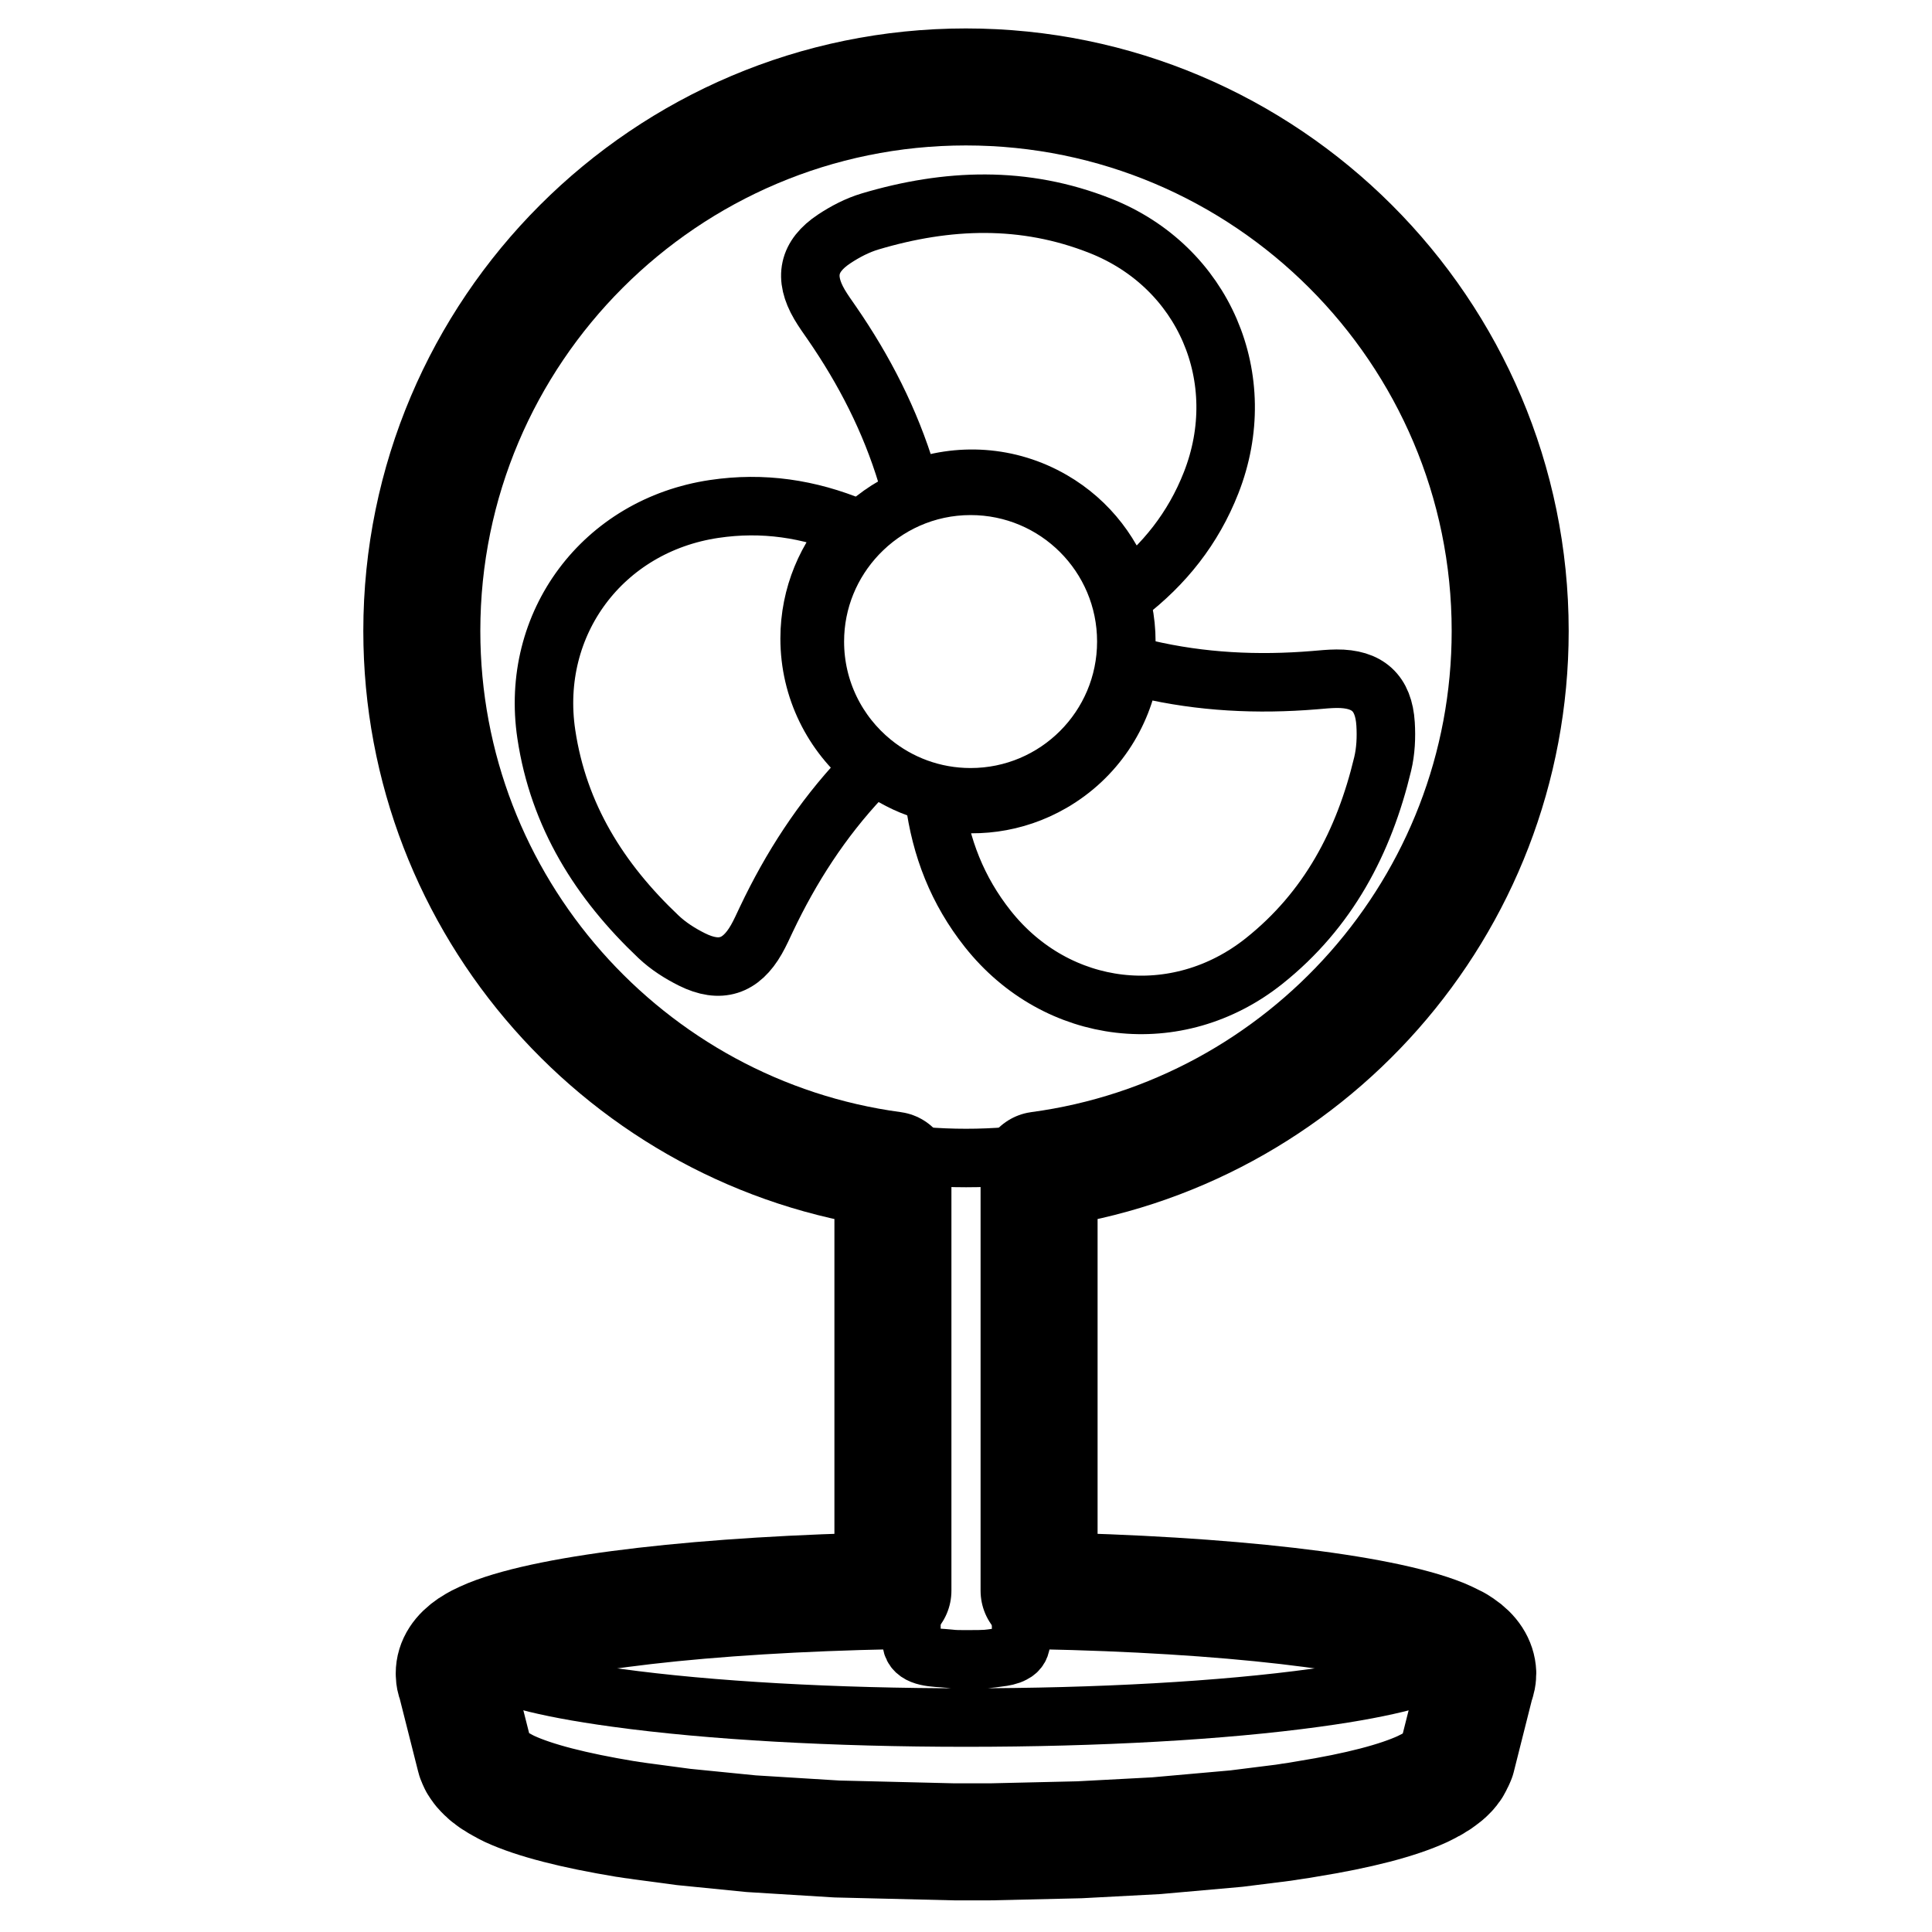
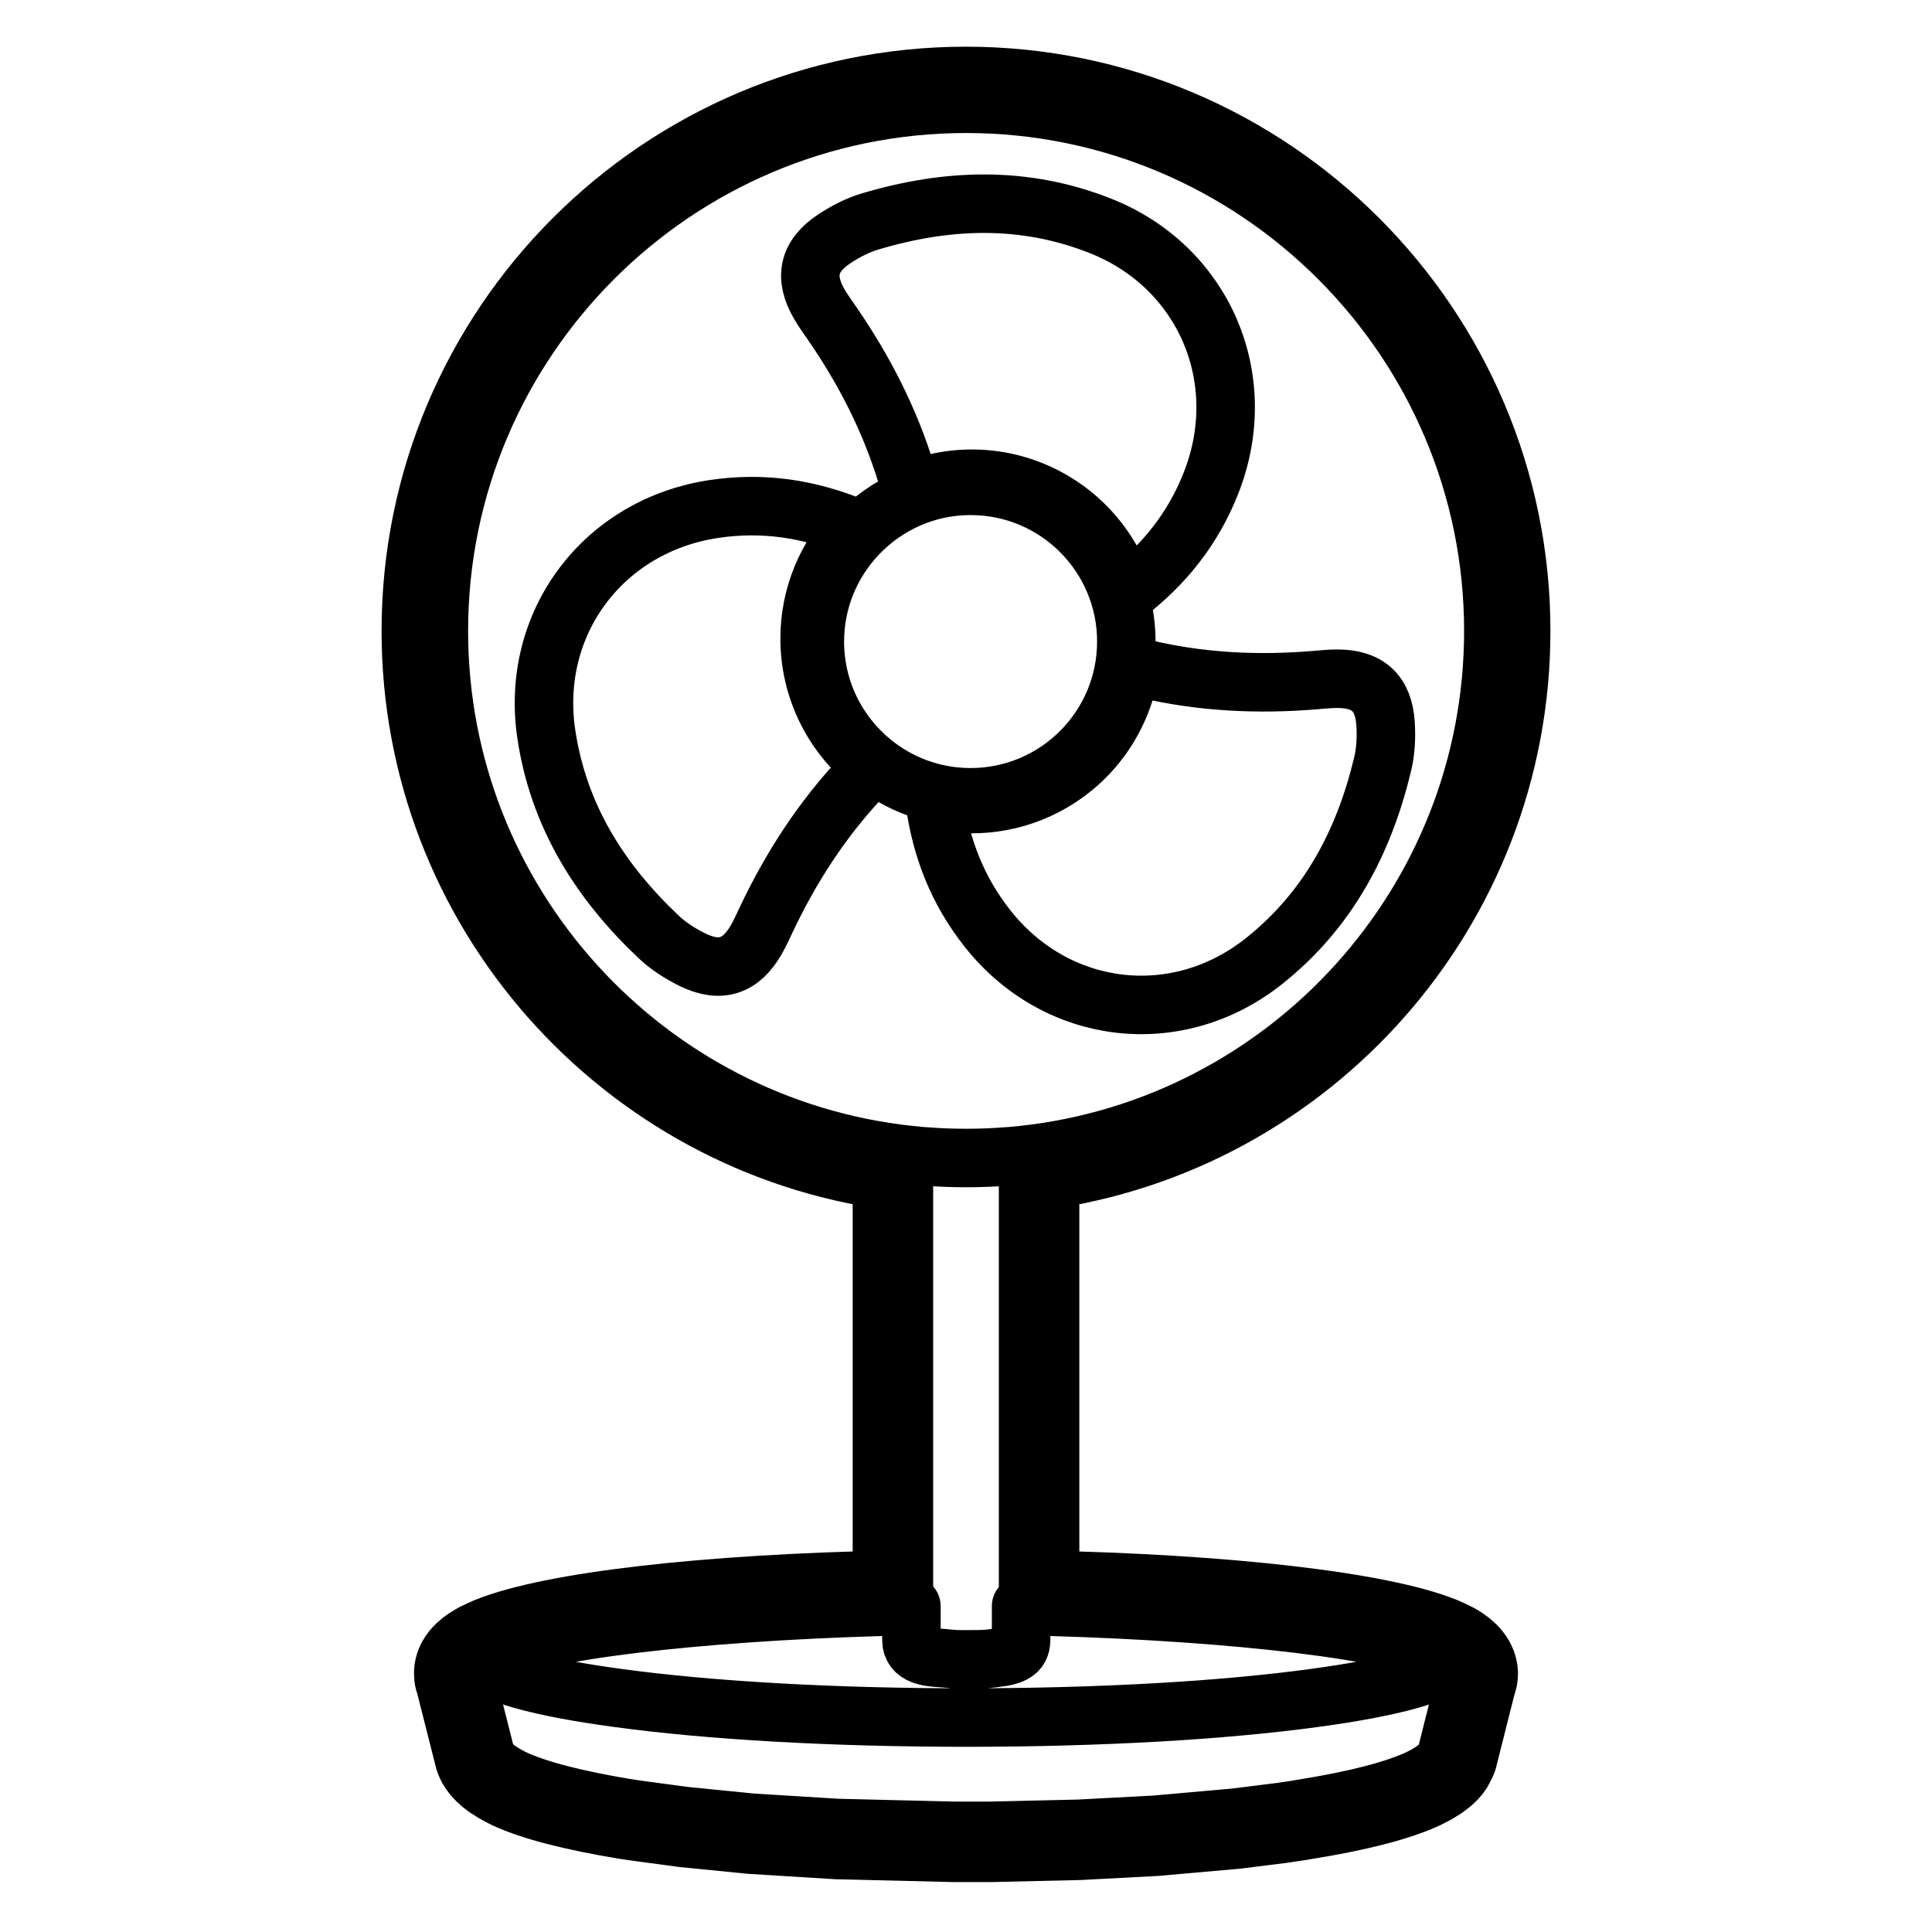
<svg xmlns="http://www.w3.org/2000/svg" width="600px" height="600px" viewBox="0 0 600 600" version="1.1">
  <g id="/drivers/fan/assets/icon" stroke="none" stroke-width="1" fill="none" fill-rule="evenodd" stroke-linecap="round" stroke-linejoin="round">
    <g id="fan" transform="translate(131, 27)" stroke="#000000">
-       <path d="M322.553,484.42 C321.92,483.977 321.224,483.534 320.401,483.154 C319.324,482.584 318.058,482.014 316.729,481.445 C297.42,473.659 249.812,468.152 191.696,467.012 L191.696,336.386 C274.186,325.308 338,254.473 338,168.952 C338,75.772 262.157,0 168.968,0 C75.779,0 0,75.772 0,168.953 C0,254.41 63.814,325.308 146.304,336.386 L146.304,467.012 C88.187,468.152 40.58,473.658 21.271,481.445 C20.005,481.966 18.759,482.536 17.536,483.154 C16.776,483.597 16.017,483.977 15.383,484.42 C11.902,486.762 10.066,489.548 10.066,492.712 C10.066,493.345 10.129,494.042 10.319,494.675 C10.446,495.054 10.572,495.371 10.636,495.624 L16.46,518.666 C16.523,518.92 16.587,519.173 16.713,519.426 L16.903,519.869 L17.283,520.692 L17.473,520.945 C17.662,521.262 17.789,521.515 18.043,521.832 L18.233,522.085 C18.423,522.338 18.676,522.654 18.929,522.907 L19.055,523.034 C19.245,523.287 19.498,523.477 19.752,523.731 L19.942,523.92 C20.132,524.111 20.322,524.237 20.512,524.427 L20.765,524.617 C21.018,524.87 21.334,525.06 21.651,525.313 L21.841,525.44 C22.094,525.63 22.347,525.82 22.601,525.946 L22.727,526.009 C23.044,526.199 23.424,526.452 23.803,526.706 C24.12,526.895 24.437,527.085 24.816,527.275 L25.133,527.466 C25.449,527.655 25.766,527.782 26.083,527.972 C26.399,528.098 26.652,528.288 26.969,528.415 L27.349,528.605 C35.072,532.15 47.164,535.251 63.244,537.91 L63.371,537.91 C64.131,538.036 64.89,538.163 65.776,538.29 L65.903,538.29 C66.6,538.416 67.359,538.48 68.056,538.606 L81.287,540.379 L102.242,542.468 L128.894,544.114 L165.296,545 L176.628,545 L203.914,544.367 L204.104,544.367 L228.034,543.101 L252.977,540.885 L267.602,539.05 C268.298,538.923 268.995,538.859 269.628,538.733 L270.071,538.67 C270.767,538.543 271.527,538.479 272.223,538.353 L274.819,537.91 C290.963,535.315 303.054,532.15 310.778,528.605 L310.905,528.541 L312.044,527.972 C312.36,527.782 312.741,527.655 313.057,527.466 L313.5,527.212 C313.816,527.022 314.133,526.895 314.323,526.706 L314.513,526.579 L315.462,526.009 L315.589,525.946 C315.842,525.82 316.032,525.63 316.286,525.44 L316.539,525.249 C316.856,524.996 317.172,524.806 317.425,524.553 L317.615,524.427 C317.805,524.3 317.995,524.11 318.185,523.921 L318.375,523.73 L319.071,523.034 L319.324,522.718 C319.512,522.523 319.681,522.311 319.83,522.085 L320.147,521.641 L320.147,521.578 C320.274,521.388 320.401,521.135 320.527,520.945 L321.034,519.869 C321.034,519.869 321.034,519.805 321.097,519.805 L321.477,518.92 L327.364,495.561 C327.491,495.308 327.617,494.991 327.681,494.612 C327.871,493.979 327.934,493.282 327.934,492.649 C327.807,489.611 326.035,486.762 322.553,484.42 L322.553,484.42 Z" id="Path" stroke-width="36.337" />
+       <path d="M322.553,484.42 C321.92,483.977 321.224,483.534 320.401,483.154 C319.324,482.584 318.058,482.014 316.729,481.445 C297.42,473.659 249.812,468.152 191.696,467.012 L191.696,336.386 C274.186,325.308 338,254.473 338,168.952 C338,75.772 262.157,0 168.968,0 C75.779,0 0,75.772 0,168.953 C0,254.41 63.814,325.308 146.304,336.386 L146.304,467.012 C88.187,468.152 40.58,473.658 21.271,481.445 C20.005,481.966 18.759,482.536 17.536,483.154 C16.776,483.597 16.017,483.977 15.383,484.42 C11.902,486.762 10.066,489.548 10.066,492.712 C10.066,493.345 10.129,494.042 10.319,494.675 C10.446,495.054 10.572,495.371 10.636,495.624 L16.46,518.666 C16.523,518.92 16.587,519.173 16.713,519.426 L16.903,519.869 L17.283,520.692 L17.473,520.945 C17.662,521.262 17.789,521.515 18.043,521.832 L18.233,522.085 C18.423,522.338 18.676,522.654 18.929,522.907 L19.055,523.034 C19.245,523.287 19.498,523.477 19.752,523.731 L19.942,523.92 C20.132,524.111 20.322,524.237 20.512,524.427 L20.765,524.617 C21.018,524.87 21.334,525.06 21.651,525.313 L21.841,525.44 C22.094,525.63 22.347,525.82 22.601,525.946 L22.727,526.009 C23.044,526.199 23.424,526.452 23.803,526.706 C24.12,526.895 24.437,527.085 24.816,527.275 L25.133,527.466 C25.449,527.655 25.766,527.782 26.083,527.972 C26.399,528.098 26.652,528.288 26.969,528.415 L27.349,528.605 C35.072,532.15 47.164,535.251 63.244,537.91 L63.371,537.91 C64.131,538.036 64.89,538.163 65.776,538.29 L65.903,538.29 C66.6,538.416 67.359,538.48 68.056,538.606 L81.287,540.379 L102.242,542.468 L128.894,544.114 L165.296,545 L176.628,545 L203.914,544.367 L204.104,544.367 L228.034,543.101 L252.977,540.885 L267.602,539.05 C268.298,538.923 268.995,538.859 269.628,538.733 L270.071,538.67 C270.767,538.543 271.527,538.479 272.223,538.353 L274.819,537.91 C290.963,535.315 303.054,532.15 310.778,528.605 L310.905,528.541 L312.044,527.972 C312.36,527.782 312.741,527.655 313.057,527.466 L313.5,527.212 C313.816,527.022 314.133,526.895 314.323,526.706 L314.513,526.579 L315.462,526.009 L315.589,525.946 C315.842,525.82 316.032,525.63 316.286,525.44 L316.539,525.249 C316.856,524.996 317.172,524.806 317.425,524.553 L317.615,524.427 C317.805,524.3 317.995,524.11 318.185,523.921 L318.375,523.73 L319.071,523.034 L319.324,522.718 C319.512,522.523 319.681,522.311 319.83,522.085 L320.147,521.641 L320.147,521.578 C320.274,521.388 320.401,521.135 320.527,520.945 L321.034,519.869 C321.034,519.869 321.034,519.805 321.097,519.805 L321.477,518.92 L327.364,495.561 C327.491,495.308 327.617,494.991 327.681,494.612 C327.871,493.979 327.934,493.282 327.934,492.649 C327.807,489.611 326.035,486.762 322.553,484.42 L322.553,484.42 Z" id="Path" stroke-width="25" />
      <g id="Group" transform="translate(5.2907, 5.2277)" stroke-width="18.168">
        <path d="M0,163.726 C0,73.468 73.475,0 163.741,0 C254.007,0 327.482,73.468 327.482,163.725 C327.482,248.061 263.379,317.69 181.312,326.475 C180.011,326.605 178.644,326.735 177.343,326.865 L177.017,326.865 C168.181,327.581 159.301,327.581 150.465,326.865 L150.139,326.865 C148.838,326.735 147.471,326.605 146.169,326.475 C64.104,317.69 0,248.06 0,163.726 Z M14.84,482.879 C15.031,482.752 15.221,482.562 15.601,482.309 C16.028,482.028 16.472,481.775 16.93,481.549 C17.69,481.106 18.639,480.726 19.716,480.283 C37.695,473.003 90.668,467.686 146.759,466.547 L146.759,477.025 C146.759,482.089 152.14,482.469 156.508,482.722 C159.99,482.976 158.866,483.102 163.741,483.102 C170.768,483.102 170.252,482.976 173.733,482.532 C175.443,482.342 177.089,482.026 178.355,481.33 C180.128,480.443 180.824,479.051 180.824,477.025 L180.824,466.547 C236.915,467.686 289.85,473.004 307.766,480.283 C308.71,480.672 309.639,481.094 310.552,481.549 C311.058,481.802 311.501,482.055 311.881,482.309 C312.198,482.499 312.451,482.689 312.641,482.879 L311.944,485.537 C307.449,488.006 296.94,491.677 272.314,495.032 C243.319,499.021 204.764,501.173 163.741,501.173 C122.717,501.173 84.163,499.02 55.168,495.032 C30.478,491.677 20.032,488.006 15.537,485.537 L14.84,482.879 L14.84,482.879 Z" id="Shape" />
        <path d="M128.972,131.562 C114.937,125.745 100.652,123.578 85.501,125.833 C50.948,130.973 28.235,161.37 33.371,195.766 C37.158,221.126 49.967,241.443 68.24,258.724 C71.241,261.563 74.905,263.901 78.623,265.748 C87.386,270.101 93.81,267.96 98.617,259.534 C99.768,257.516 100.715,255.379 101.713,253.275 C109.36,237.16 118.932,222.329 131.191,209.285 C132.288,208.118 133.271,206.845 134.291,205.64 C134.087,205.438 133.91,205.224 133.709,205.018 C122.385,195.8 115.148,181.782 115.148,166.07 C115.148,152.695 120.425,140.569 128.972,131.562 L128.972,131.562 Z M293.115,205.02 C294.07,201.036 294.267,196.728 294.014,192.619 C293.422,182.937 288.409,178.488 278.799,178.553 C276.497,178.567 274.195,178.816 271.895,179.005 C254.279,180.452 236.814,179.608 219.556,175.57 C218.011,175.209 216.433,174.998 214.895,174.722 C214.821,174.999 214.724,175.256 214.647,175.531 C212.329,189.829 203.871,203.004 190.379,210.813 C178.894,217.461 165.877,218.958 153.918,216.1 C155.859,231.035 161.057,244.368 170.481,256.25 C191.972,283.346 229.296,287.73 256.291,266.228 C276.194,250.376 287.311,229.289 293.115,205.02 L293.115,205.02 Z M145.323,115.431 C145.785,116.958 146.393,118.441 146.926,119.919 C147.203,119.844 147.474,119.799 147.75,119.728 C161.3,114.572 176.958,115.331 190.488,123.169 C202.006,129.842 209.831,140.437 213.35,152.293 C225.318,143.105 234.262,131.882 239.831,117.705 C252.529,85.375 237.614,50.646 205.447,37.913 C181.732,28.523 157.89,29.42 133.952,36.54 C130.021,37.71 126.19,39.7 122.758,41.982 C114.667,47.358 113.325,53.959 118.199,62.303 C119.367,64.302 120.737,66.184 122.054,68.093 C132.142,82.719 140.168,98.363 145.323,115.431 L145.323,115.431 Z" id="Shape" />
        <path d="M165.134,118.649 C151.293,118.649 138.844,124.492 130.026,133.809 C121.828,142.477 116.766,154.141 116.766,167.01 C116.766,182.127 123.708,195.616 134.57,204.483 C142.901,211.286 153.538,215.375 165.134,215.375 C191.848,215.375 213.502,193.722 213.502,167.01 C213.502,140.3 191.848,118.649 165.134,118.649 L165.134,118.649 Z" id="Path" />
      </g>
    </g>
  </g>
</svg>
